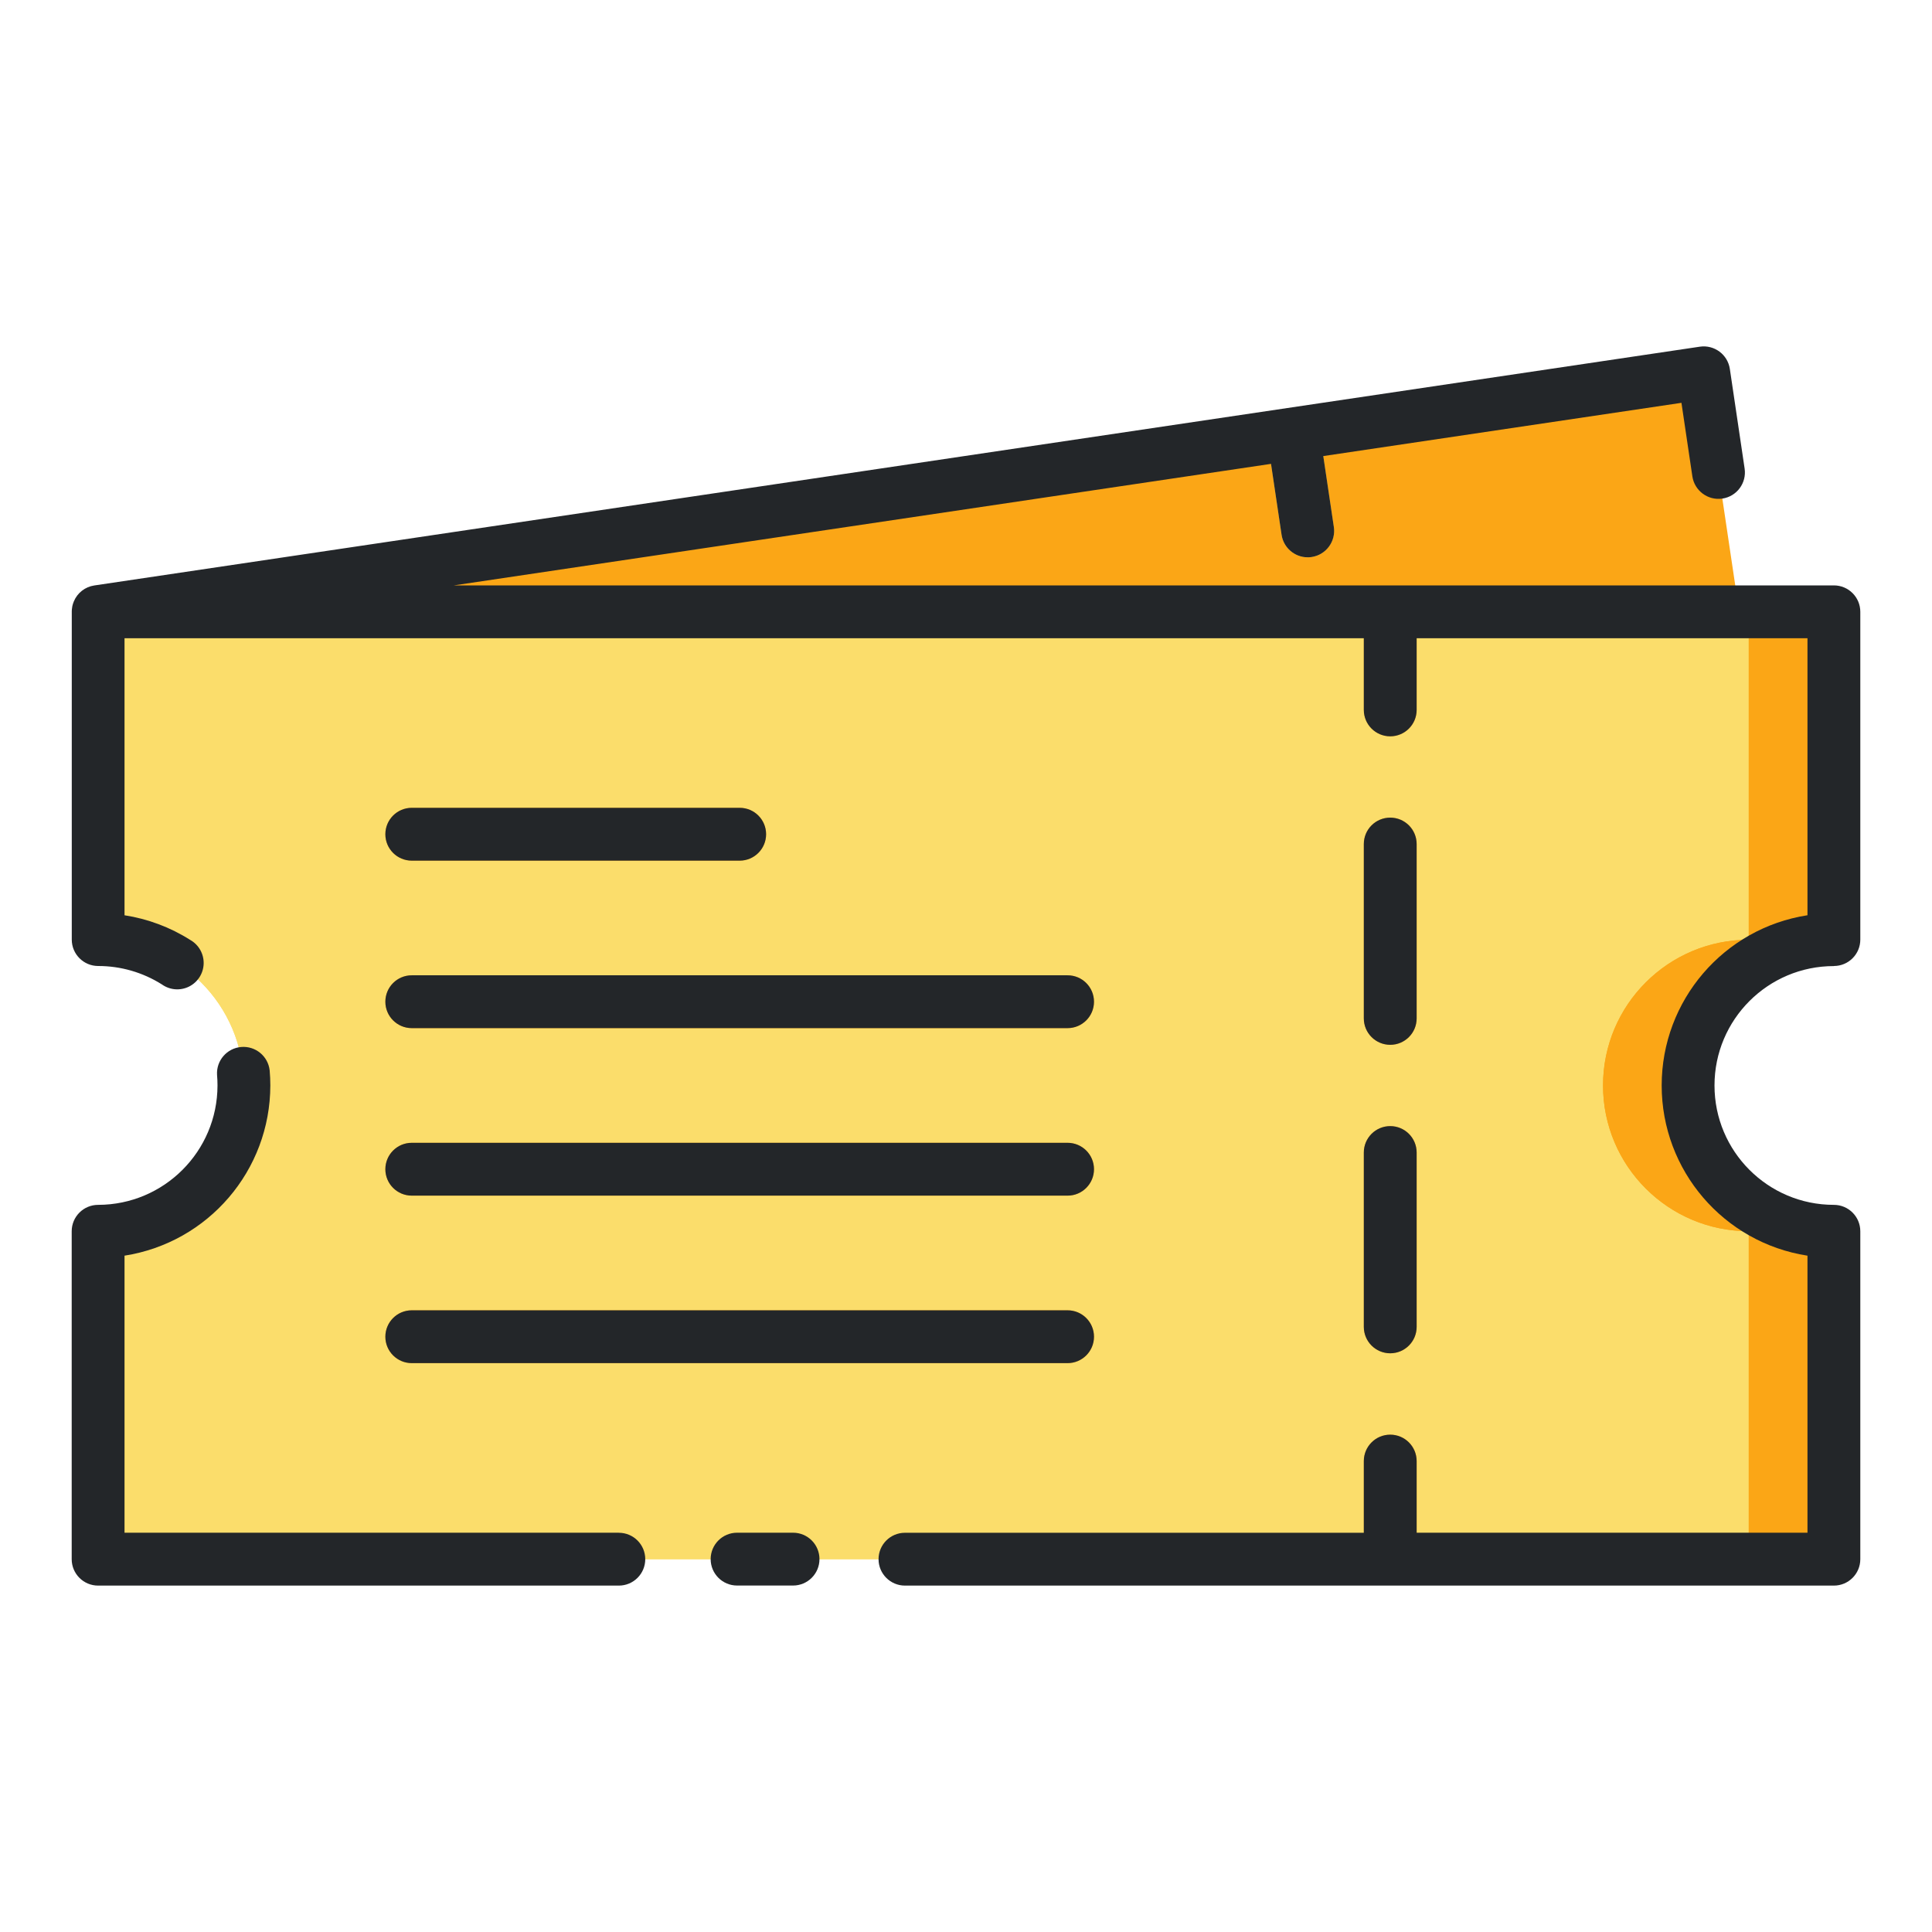
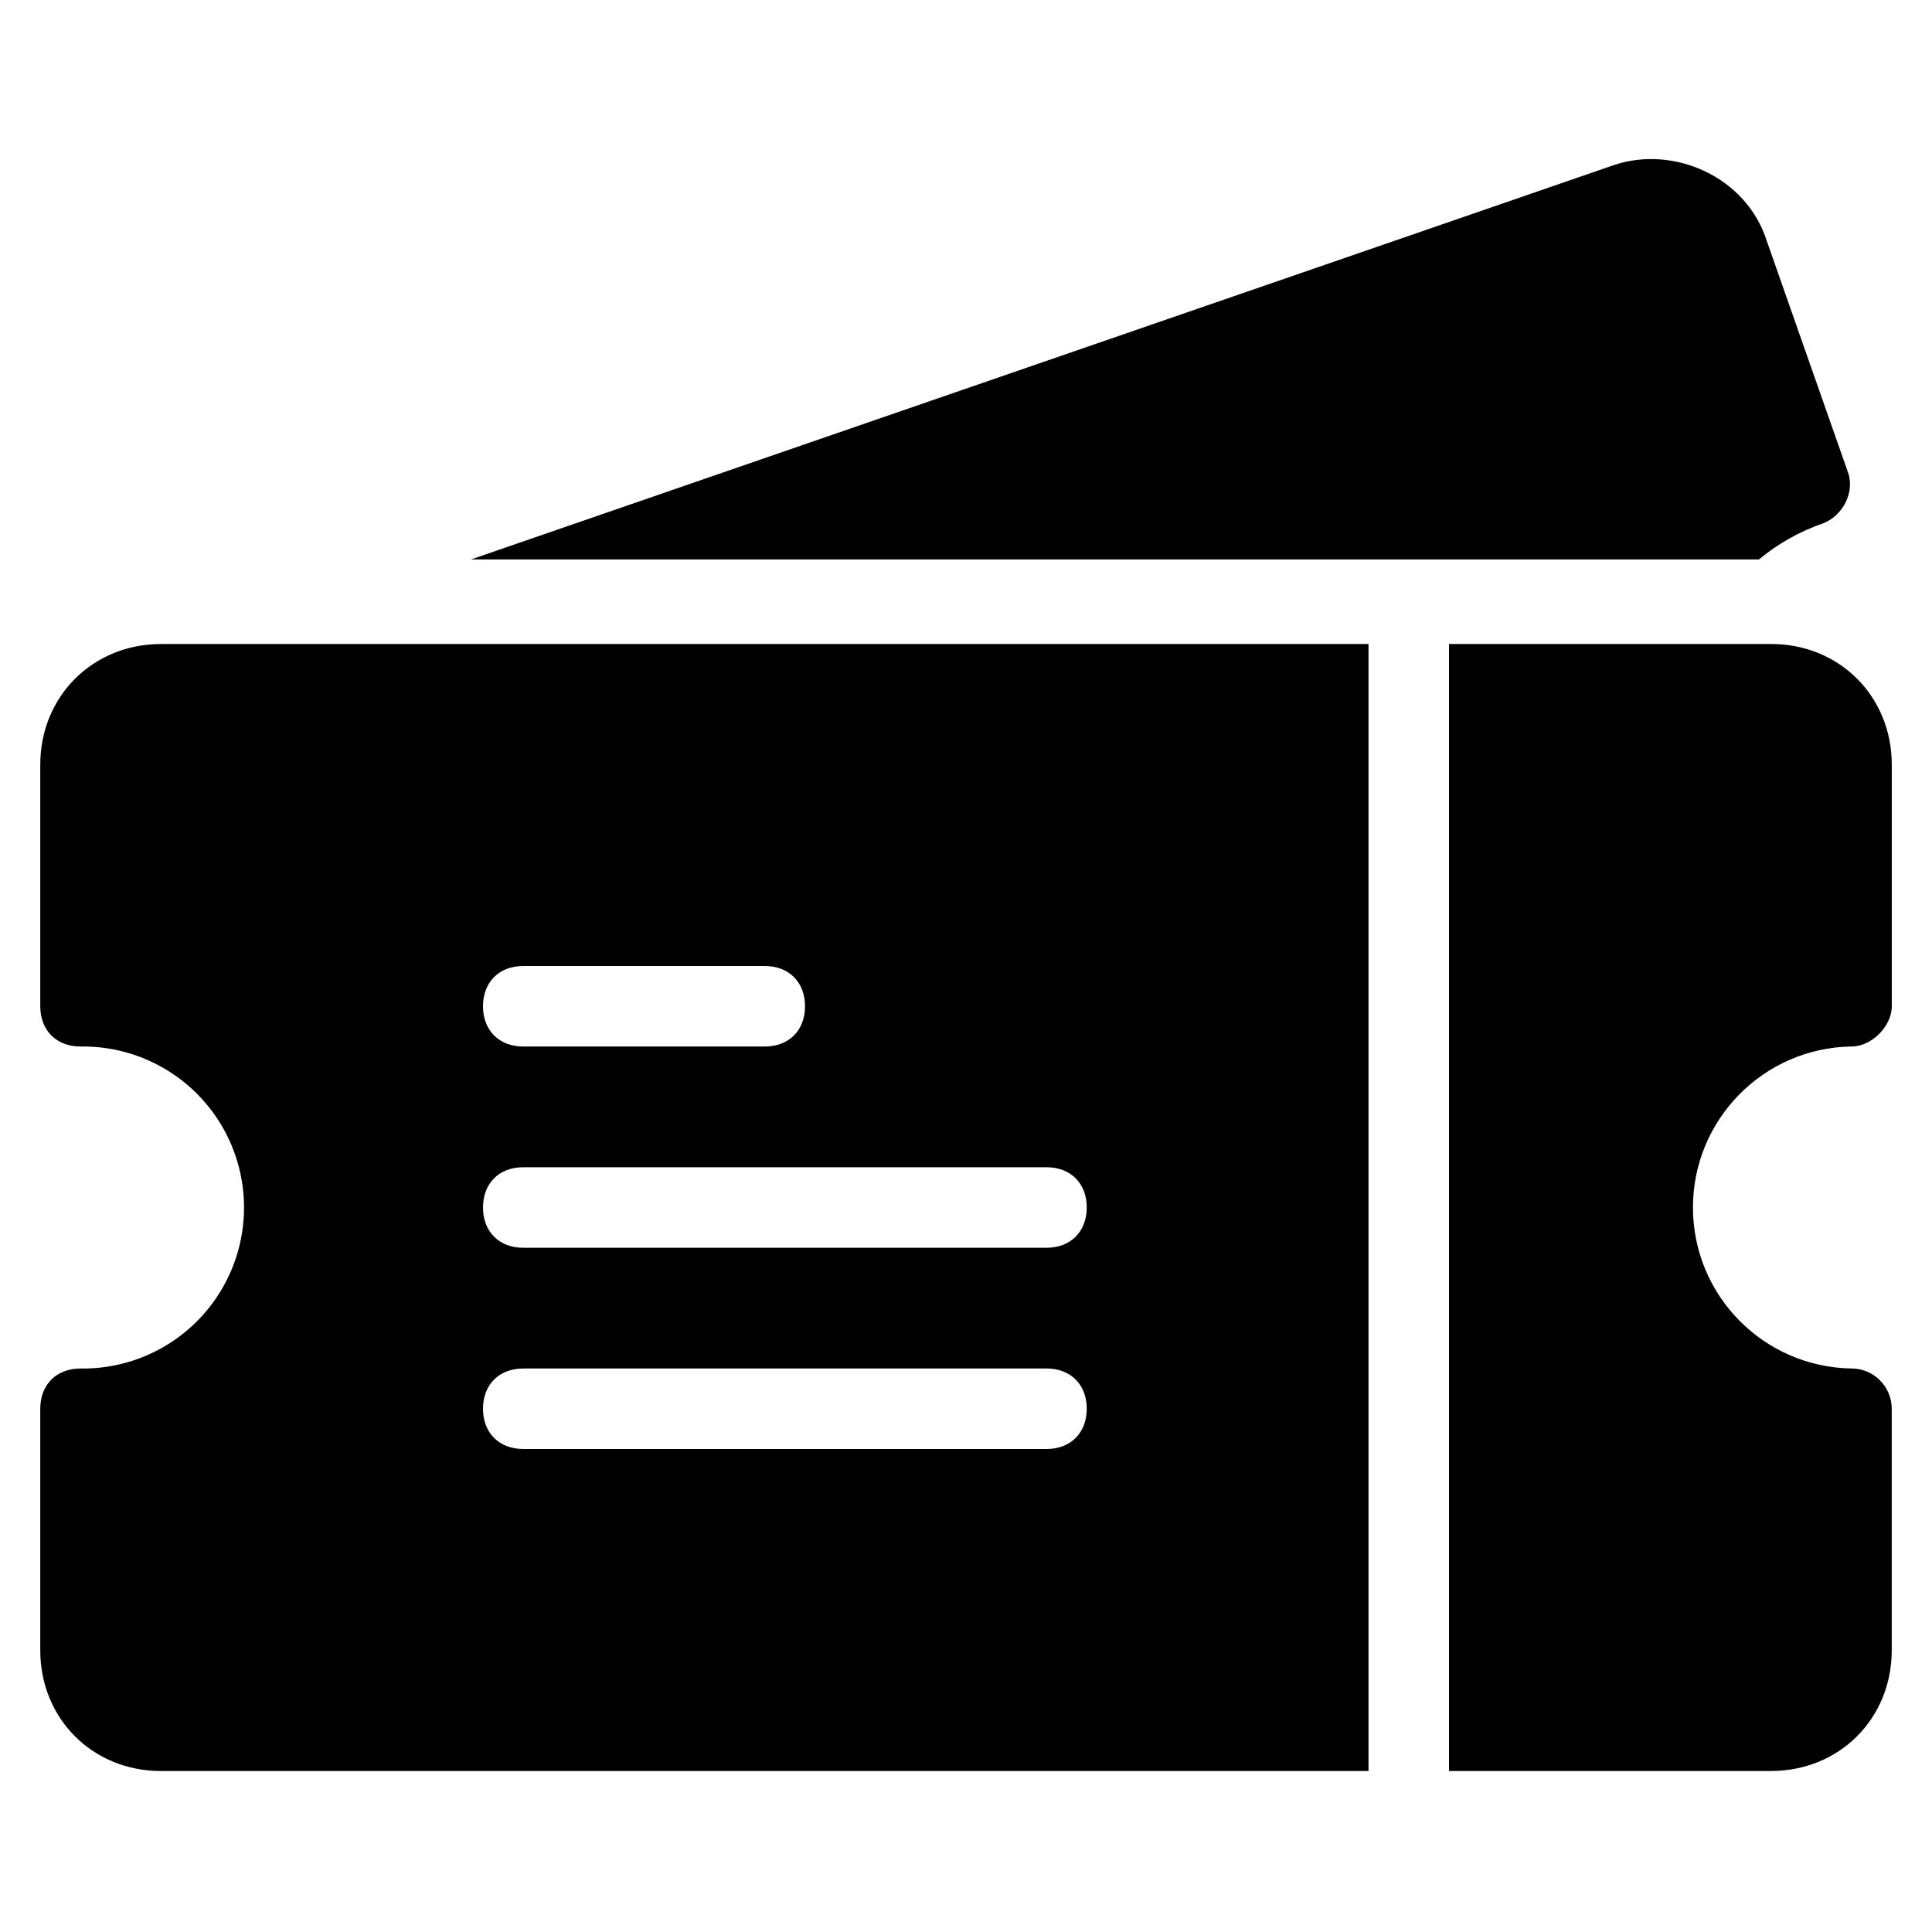
- <svg xmlns="http://www.w3.org/2000/svg" id="Layer_1" height="512" viewBox="0 0 128 128" width="512" data-name="Layer 1">
-   <path d="m115.86 44.8-109.36-4.28 77.45-11.52 3.46-.51 25.46-3.79z" fill="#fba616" />
-   <path d="m86.9 36.91a2.461 2.461 0 0 1 -.26.02 1.752 1.752 0 0 1 -1.73-1.5l-.96-6.43 3.46-.51.96 6.43a1.763 1.763 0 0 1 -1.47 1.99z" fill="#fbdd6b" />
-   <path d="m114.67 65.08a9.659 9.659 0 0 0 6.83 16.49v21.73h-115v-21.73a9.655 9.655 0 1 0 0-19.31v-21.73h115v21.73a9.653 9.653 0 0 0 -6.83 2.82z" fill="#fbdd6b" />
-   <path d="m114.67 65.08a9.659 9.659 0 0 0 6.83 16.49v21.73h-115v-21.73a9.655 9.655 0 1 0 0-19.31v-21.73h115v21.73a9.653 9.653 0 0 0 -6.83 2.82z" fill="#fbdd6b" />
-   <g fill="#fba616">
-     <path d="m114.67 65.08a9.659 9.659 0 0 0 6.83 16.49v21.73h-5.64v-21.73a9.655 9.655 0 1 1 0-19.31v-21.73h5.64v21.73a9.653 9.653 0 0 0 -6.83 2.82z" />
-     <path d="m114.67 65.08a9.659 9.659 0 0 0 6.83 16.49v21.73h-5.64v-21.73a9.655 9.655 0 1 1 0-19.31v-21.73h5.64v21.73a9.653 9.653 0 0 0 -6.83 2.82z" />
-     <path d="m93.86 40.53v6.5a1.75 1.75 0 0 1 -3.5 0v-6.5z" />
-     <path d="m92.11 74.61a1.746 1.746 0 0 0 -1.75 1.75v11.55a1.75 1.75 0 0 0 3.5 0v-11.55a1.752 1.752 0 0 0 -1.75-1.75zm0-20.44a1.746 1.746 0 0 0 -1.75 1.75v11.55a1.75 1.75 0 0 0 3.5 0v-11.55a1.752 1.752 0 0 0 -1.75-1.75z" />
-     <path d="m93.86 96.8v6.5h-3.5v-6.5a1.75 1.75 0 0 1 3.5 0z" />
-     <path d="m49.006 57.02h-21.725a1.75 1.75 0 0 1 0-3.5h21.725a1.75 1.75 0 1 1 0 3.5z" />
-     <path d="m70.73 68.116h-43.449a1.75 1.75 0 0 1 0-3.5h43.449a1.75 1.75 0 0 1 0 3.5z" />
-     <path d="m70.73 79.214h-43.449a1.75 1.75 0 0 1 0-3.5h43.449a1.75 1.75 0 0 1 0 3.5z" />
-     <path d="m70.73 90.311h-43.449a1.75 1.75 0 0 1 0-3.5h43.449a1.75 1.75 0 0 1 0 3.5z" />
+ <svg xmlns="http://www.w3.org/2000/svg" id="Layer_1" height="512" viewBox="0 0 500 500" width="512" data-name="Layer 1">
+   <g id="Ticket">
+     <g id="Group">
+       <path id="Path" d="m479.17 270.83c5.21 0 10.42-5.21 10.42-10.42v-62.5c0-17.71-13.54-31.25-31.25-31.25h-83.34v291.67h83.33c17.71 0 31.25-13.54 31.25-31.25v-62.5a10.44 10.44 0 0 0 -10.42-10.42 41.67 41.67 0 0 1 0-83.33z" />
+       <path id="Path-2" d="m471.88 135.42c5.21-2.08 8.33-8.33 6.25-13.54l-20.84-59.38c-5.21-16.67-24-25-39.58-19.79l-295.83 102.08h333.33a52.83 52.83 0 0 1 16.67-9.37z" data-name="Path" />
+       <path id="Shape" d="m10.42 197.92v62.5c0 6.25 4.17 10.42 10.42 10.42a41.67 41.67 0 1 1 0 83.33c-6.25 0-10.42 4.17-10.42 10.42v62.5c0 17.71 13.54 31.25 31.25 31.25h312.5v-291.67h-312.5c-17.67 0-31.25 13.54-31.25 31.25zm125 52.08h62.5c6.25 0 10.42 4.17 10.42 10.42s-4.17 10.42-10.42 10.42h-62.5c-6.25 0-10.42-4.17-10.42-10.42s4.17-10.42 10.42-10.42zm0 52.08h135.41c6.25 0 10.42 4.17 10.42 10.42s-4.17 10.42-10.42 10.42h-135.41c-6.25 0-10.42-4.17-10.42-10.42s4.17-10.42 10.42-10.42zm0 52.08h135.41c6.25 0 10.42 4.17 10.42 10.42s-4.17 10.42-10.42 10.42h-135.41c-6.25 0-10.42-4.17-10.42-10.42s4.17-10.41 10.42-10.41z" />
+     </g>
  </g>
-   <path d="m52.542 101.546h-3.709a1.75 1.75 0 0 0 0 3.5h3.709a1.75 1.75 0 0 0 0-3.5z" fill="#232629" />
-   <path d="m121.5 64a1.75 1.75 0 0 0 1.75-1.75v-21.716a1.75 1.75 0 0 0 -1.75-1.75h-91.432l54.14-8.052.7 4.7a1.752 1.752 0 0 0 1.729 1.492 1.817 1.817 0 0 0 .26-.019 1.752 1.752 0 0 0 1.474-1.989l-.7-4.7 23.729-3.528.723 4.87a1.75 1.75 0 1 0 3.463-.514l-.979-6.6a1.751 1.751 0 0 0 -1.989-1.475l-106.376 15.82a1.742 1.742 0 0 0 -1.351 1.057l-.01.027a1.74 1.74 0 0 0 -.088.282c-.007.032-.01.065-.015.1a1.721 1.721 0 0 0 -.023.232v.049 21.719a1.75 1.75 0 0 0 1.745 1.745 7.9 7.9 0 0 1 4.229 1.223 1.75 1.75 0 1 0 1.871-2.952 11.372 11.372 0 0 0 -4.35-1.632v-18.355h82.106v4.75a1.75 1.75 0 0 0 3.5 0v-4.75h25.894v18.353a11.413 11.413 0 0 0 0 22.555v18.354h-25.894v-4.746a1.75 1.75 0 0 0 -3.5 0v4.75h-30.4a1.75 1.75 0 0 0 0 3.5h61.544a1.75 1.75 0 0 0 1.75-1.75v-21.725a1.75 1.75 0 0 0 -1.75-1.75 7.91 7.91 0 1 1 0-15.82z" fill="#232629" />
-   <path d="m41 101.546h-32.75v-18.355a11.429 11.429 0 0 0 9.66-11.276q0-.507-.044-1a1.75 1.75 0 0 0 -3.486.3c.02.231.03.465.03.7a7.92 7.92 0 0 1 -7.91 7.91 1.75 1.75 0 0 0 -1.75 1.75v21.725a1.75 1.75 0 0 0 1.75 1.75h34.5a1.75 1.75 0 0 0 0-3.5z" fill="#232629" />
-   <path d="m92.106 69.222a1.75 1.75 0 0 0 1.75-1.75v-11.552a1.75 1.75 0 0 0 -3.5 0v11.552a1.75 1.75 0 0 0 1.75 1.75z" fill="#232629" />
-   <path d="m90.356 87.909a1.75 1.75 0 0 0 3.5 0v-11.552a1.75 1.75 0 0 0 -3.5 0z" fill="#232629" />
-   <path d="m27.281 57.02h21.725a1.75 1.75 0 1 0 0-3.5h-21.725a1.75 1.75 0 0 0 0 3.5z" fill="#232629" />
-   <path d="m27.281 68.116h43.449a1.75 1.75 0 0 0 0-3.5h-43.449a1.75 1.75 0 0 0 0 3.5z" fill="#232629" />
-   <path d="m27.281 79.214h43.449a1.75 1.75 0 0 0 0-3.5h-43.449a1.75 1.75 0 0 0 0 3.5z" fill="#232629" />
-   <path d="m27.281 90.311h43.449a1.75 1.75 0 0 0 0-3.5h-43.449a1.75 1.75 0 0 0 0 3.5z" fill="#232629" />
</svg>
